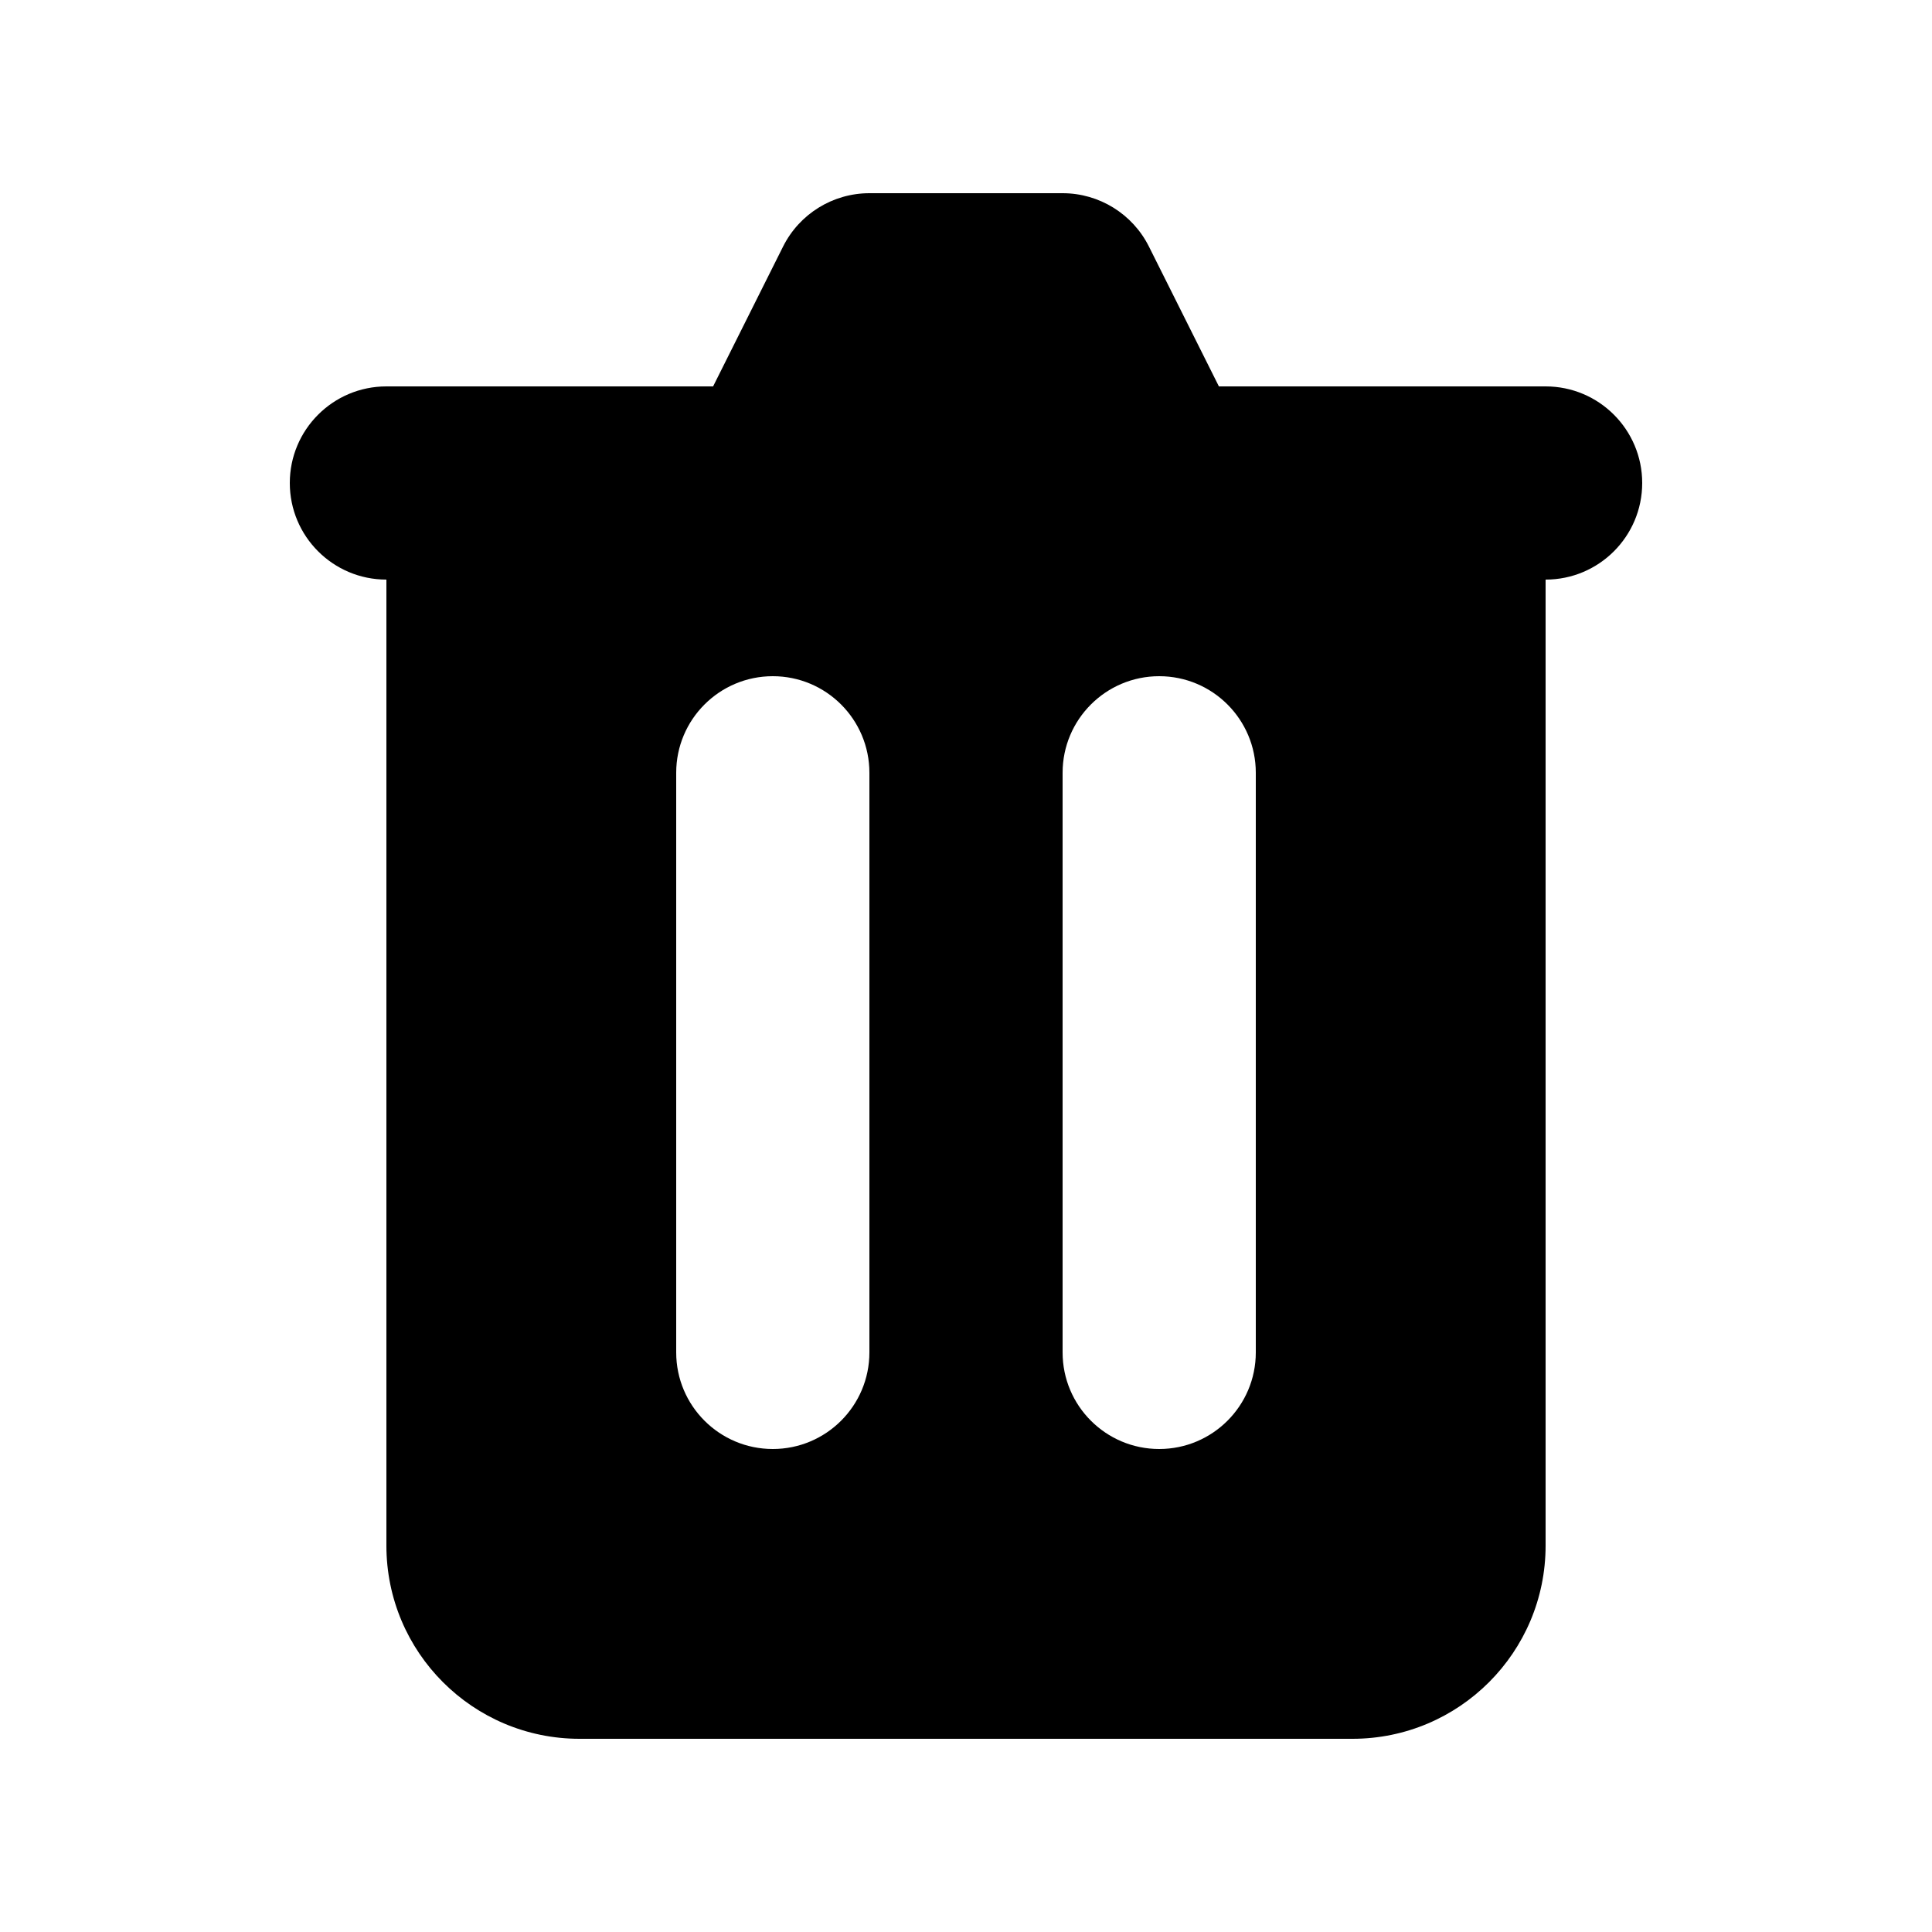
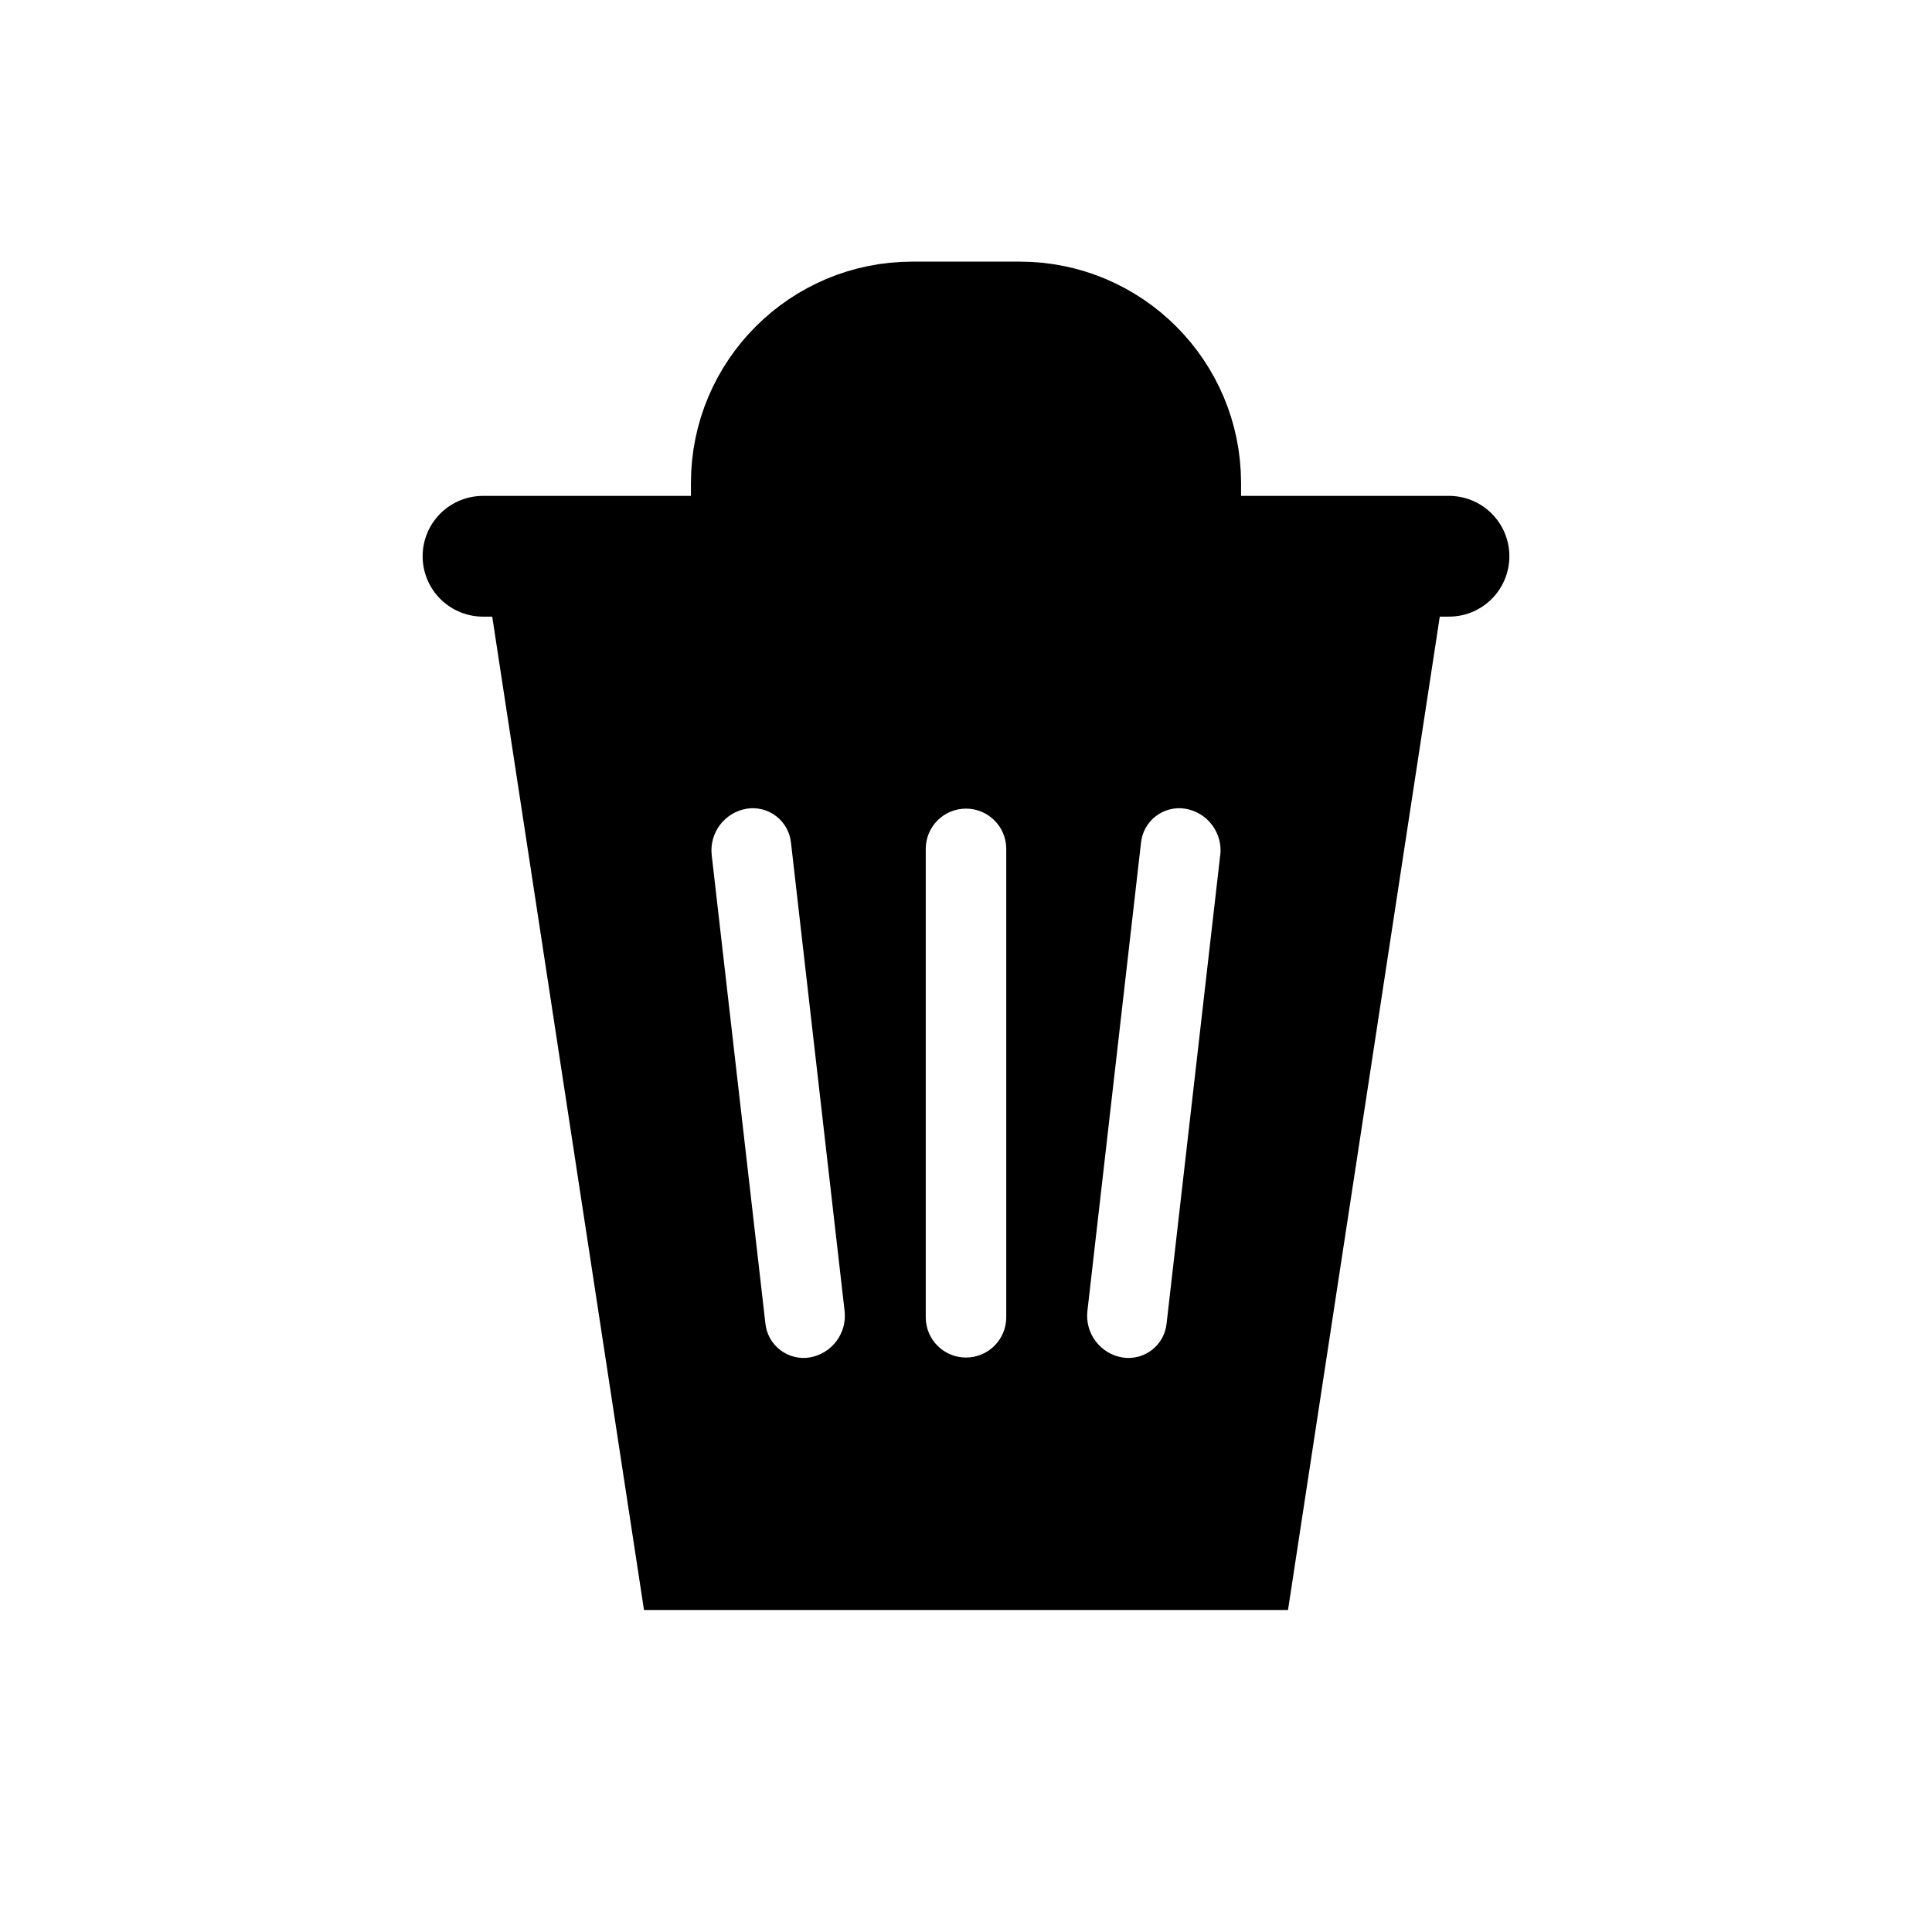
- <svg xmlns="http://www.w3.org/2000/svg" viewBox="0 0 20 20" fill="currentColor">
-   <path fill-rule="evenodd" d="M9 2a1 1 0 00-.894.553L7.382 4H4a1 1 0 000 2v10a2 2 0 002 2h8a2 2 0 002-2V6a1 1 0 100-2h-3.382l-.724-1.447A1 1 0 0011 2H9zM7 8a1 1 0 012 0v6a1 1 0 11-2 0V8zm5-1a1 1 0 00-1 1v6a1 1 0 102 0V8a1 1 0 00-1-1z" clip-rule="evenodd" />
+ <svg xmlns="http://www.w3.org/2000/svg" viewBox="0 0 24 24" fill="currentColor">
+   <path stroke="#000" stroke-linecap="round" stroke-width="1.5" d="M6 6.91h12" />
+   <path stroke="#000" stroke-width="1.5" d="M14.667 6.91V6a2 2 0 00-2-2h-1.334a2 2 0 00-2 2v.91" />
+   <path fill-rule="evenodd" d="M6 6.91L8 20h8l2-13.09H6zm6.5 3.635a.5.5 0 00-1 0v5.819a.5.5 0 101 0v-5.819zm-3.224-.499a.477.477 0 01.55.423l.666 5.818a.525.525 0 01-.435.576.477.477 0 01-.549-.423l-.667-5.818a.525.525 0 01.435-.576zm5.883.576a.525.525 0 00-.435-.576.477.477 0 00-.55.423l-.666 5.818a.525.525 0 00.435.576.476.476 0 00.549-.423l.666-5.818z" clip-rule="evenodd" />
</svg>
